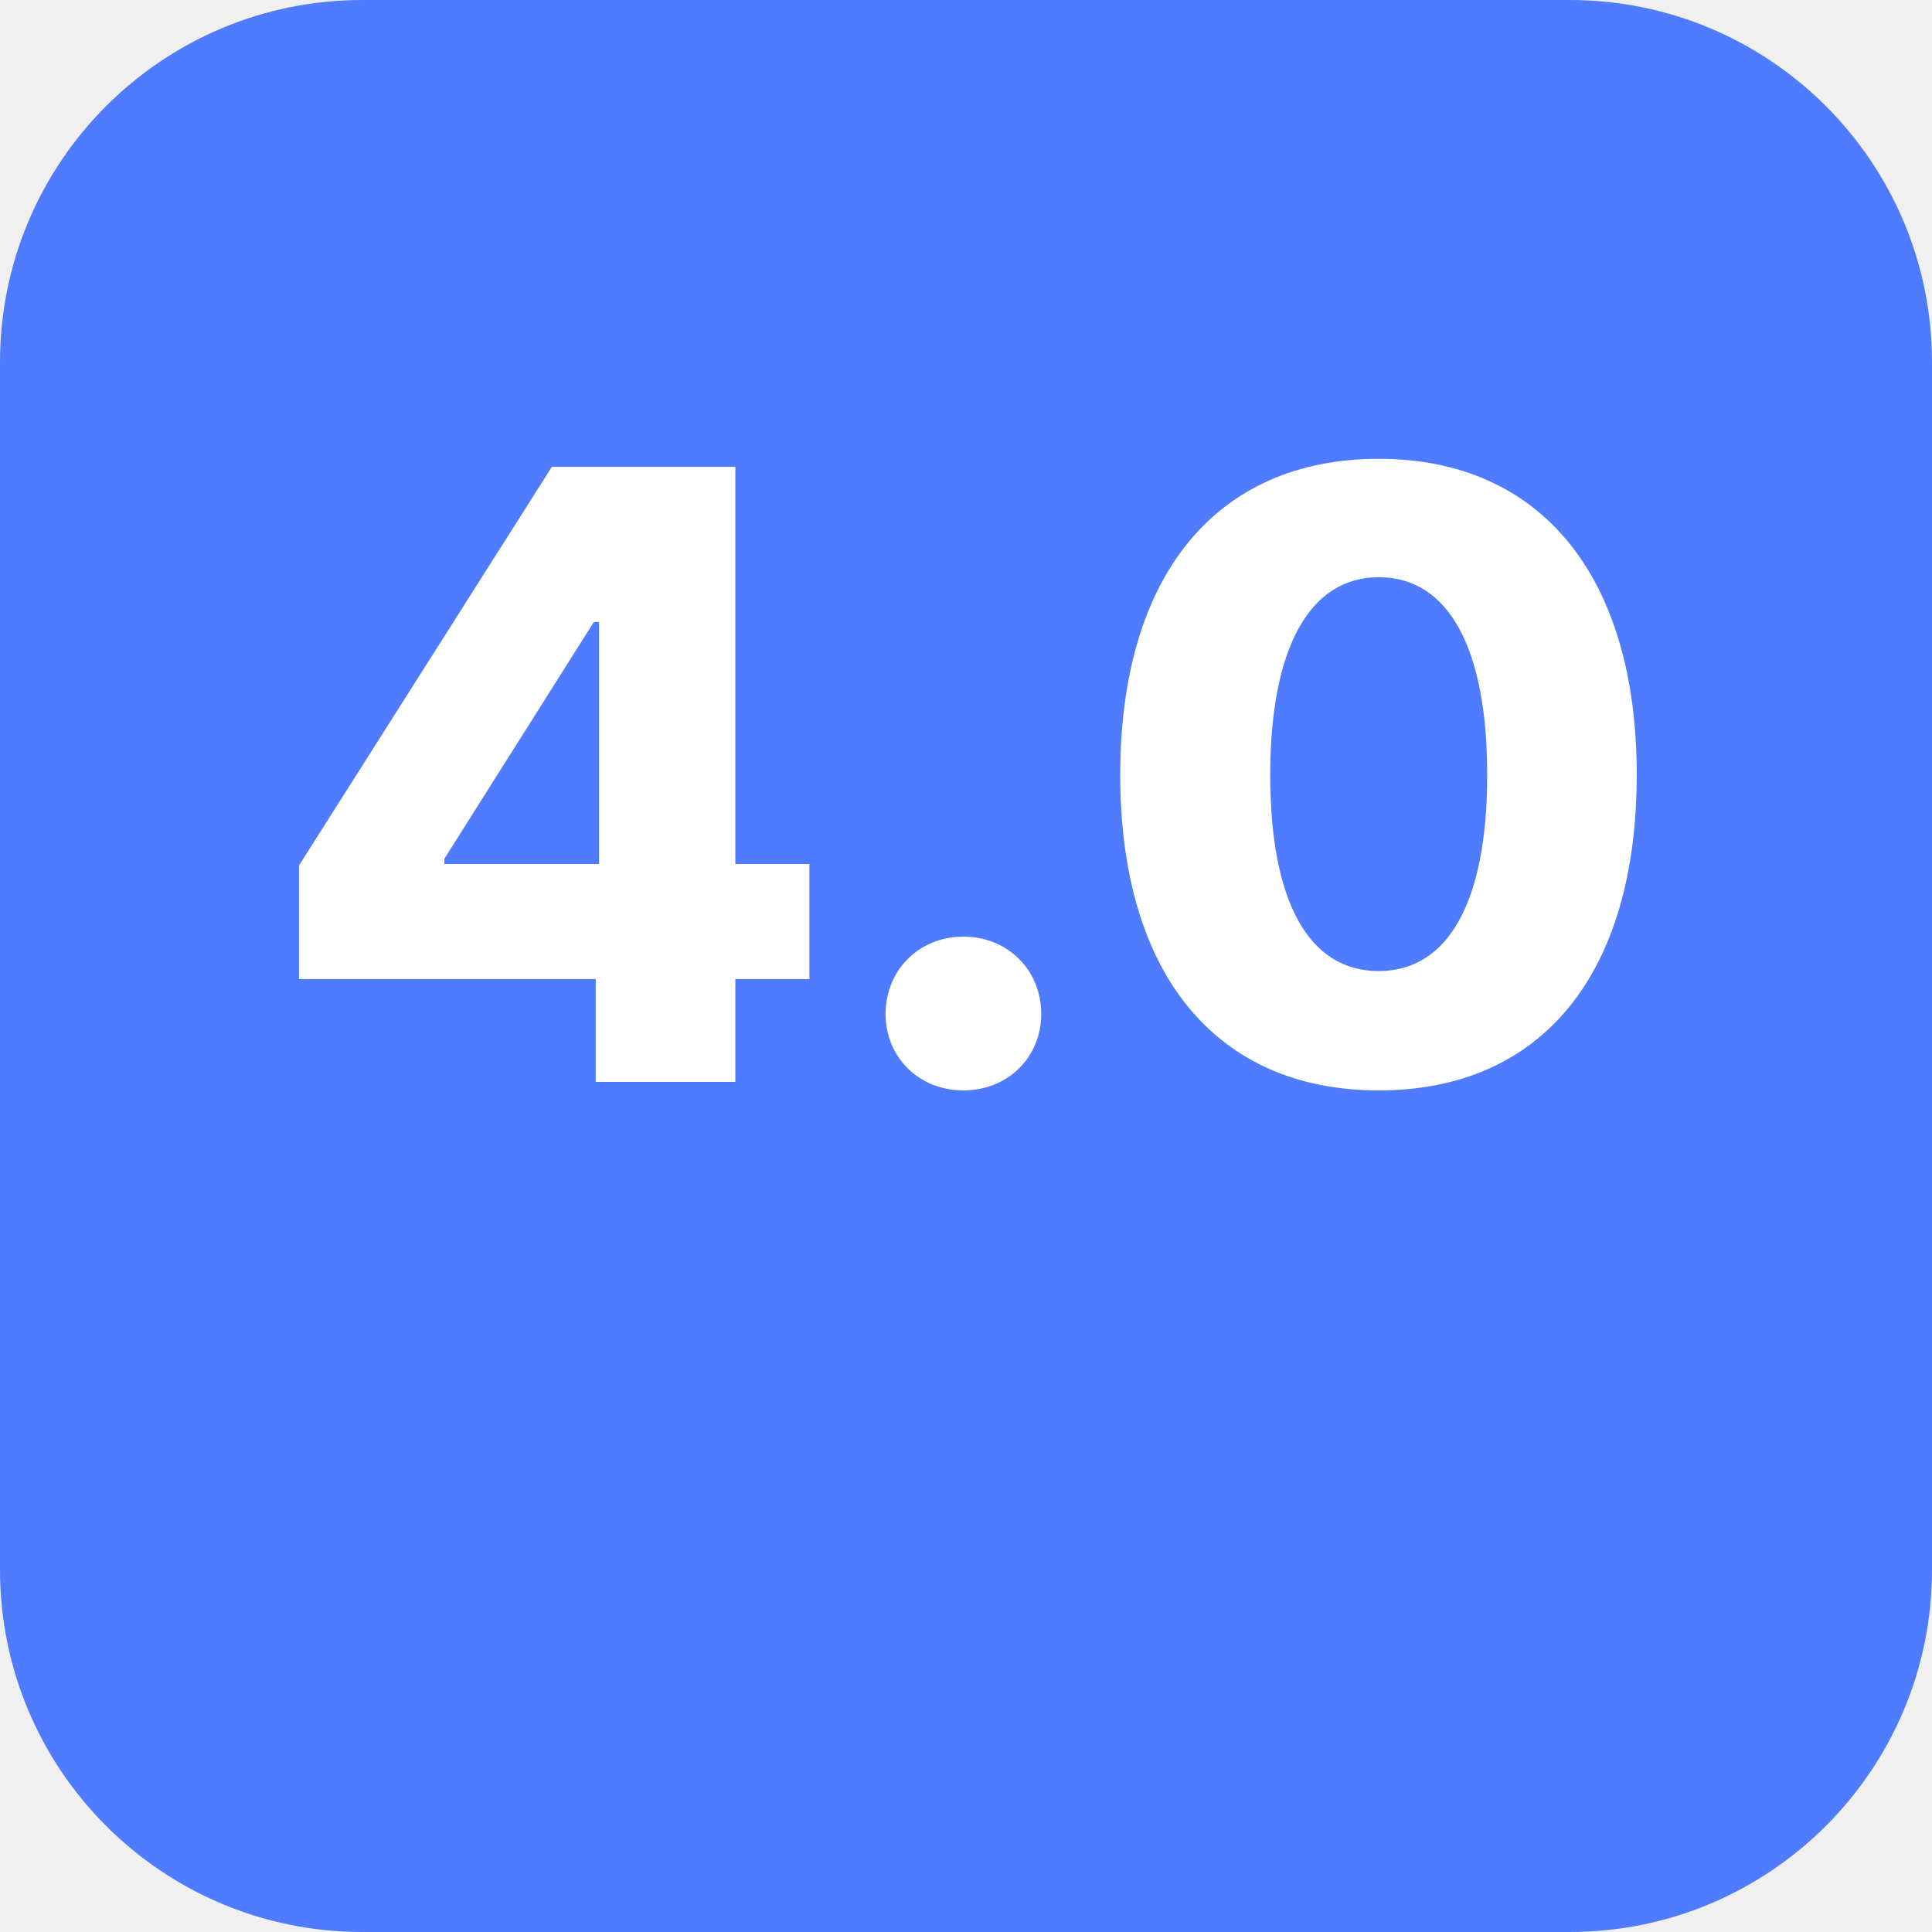
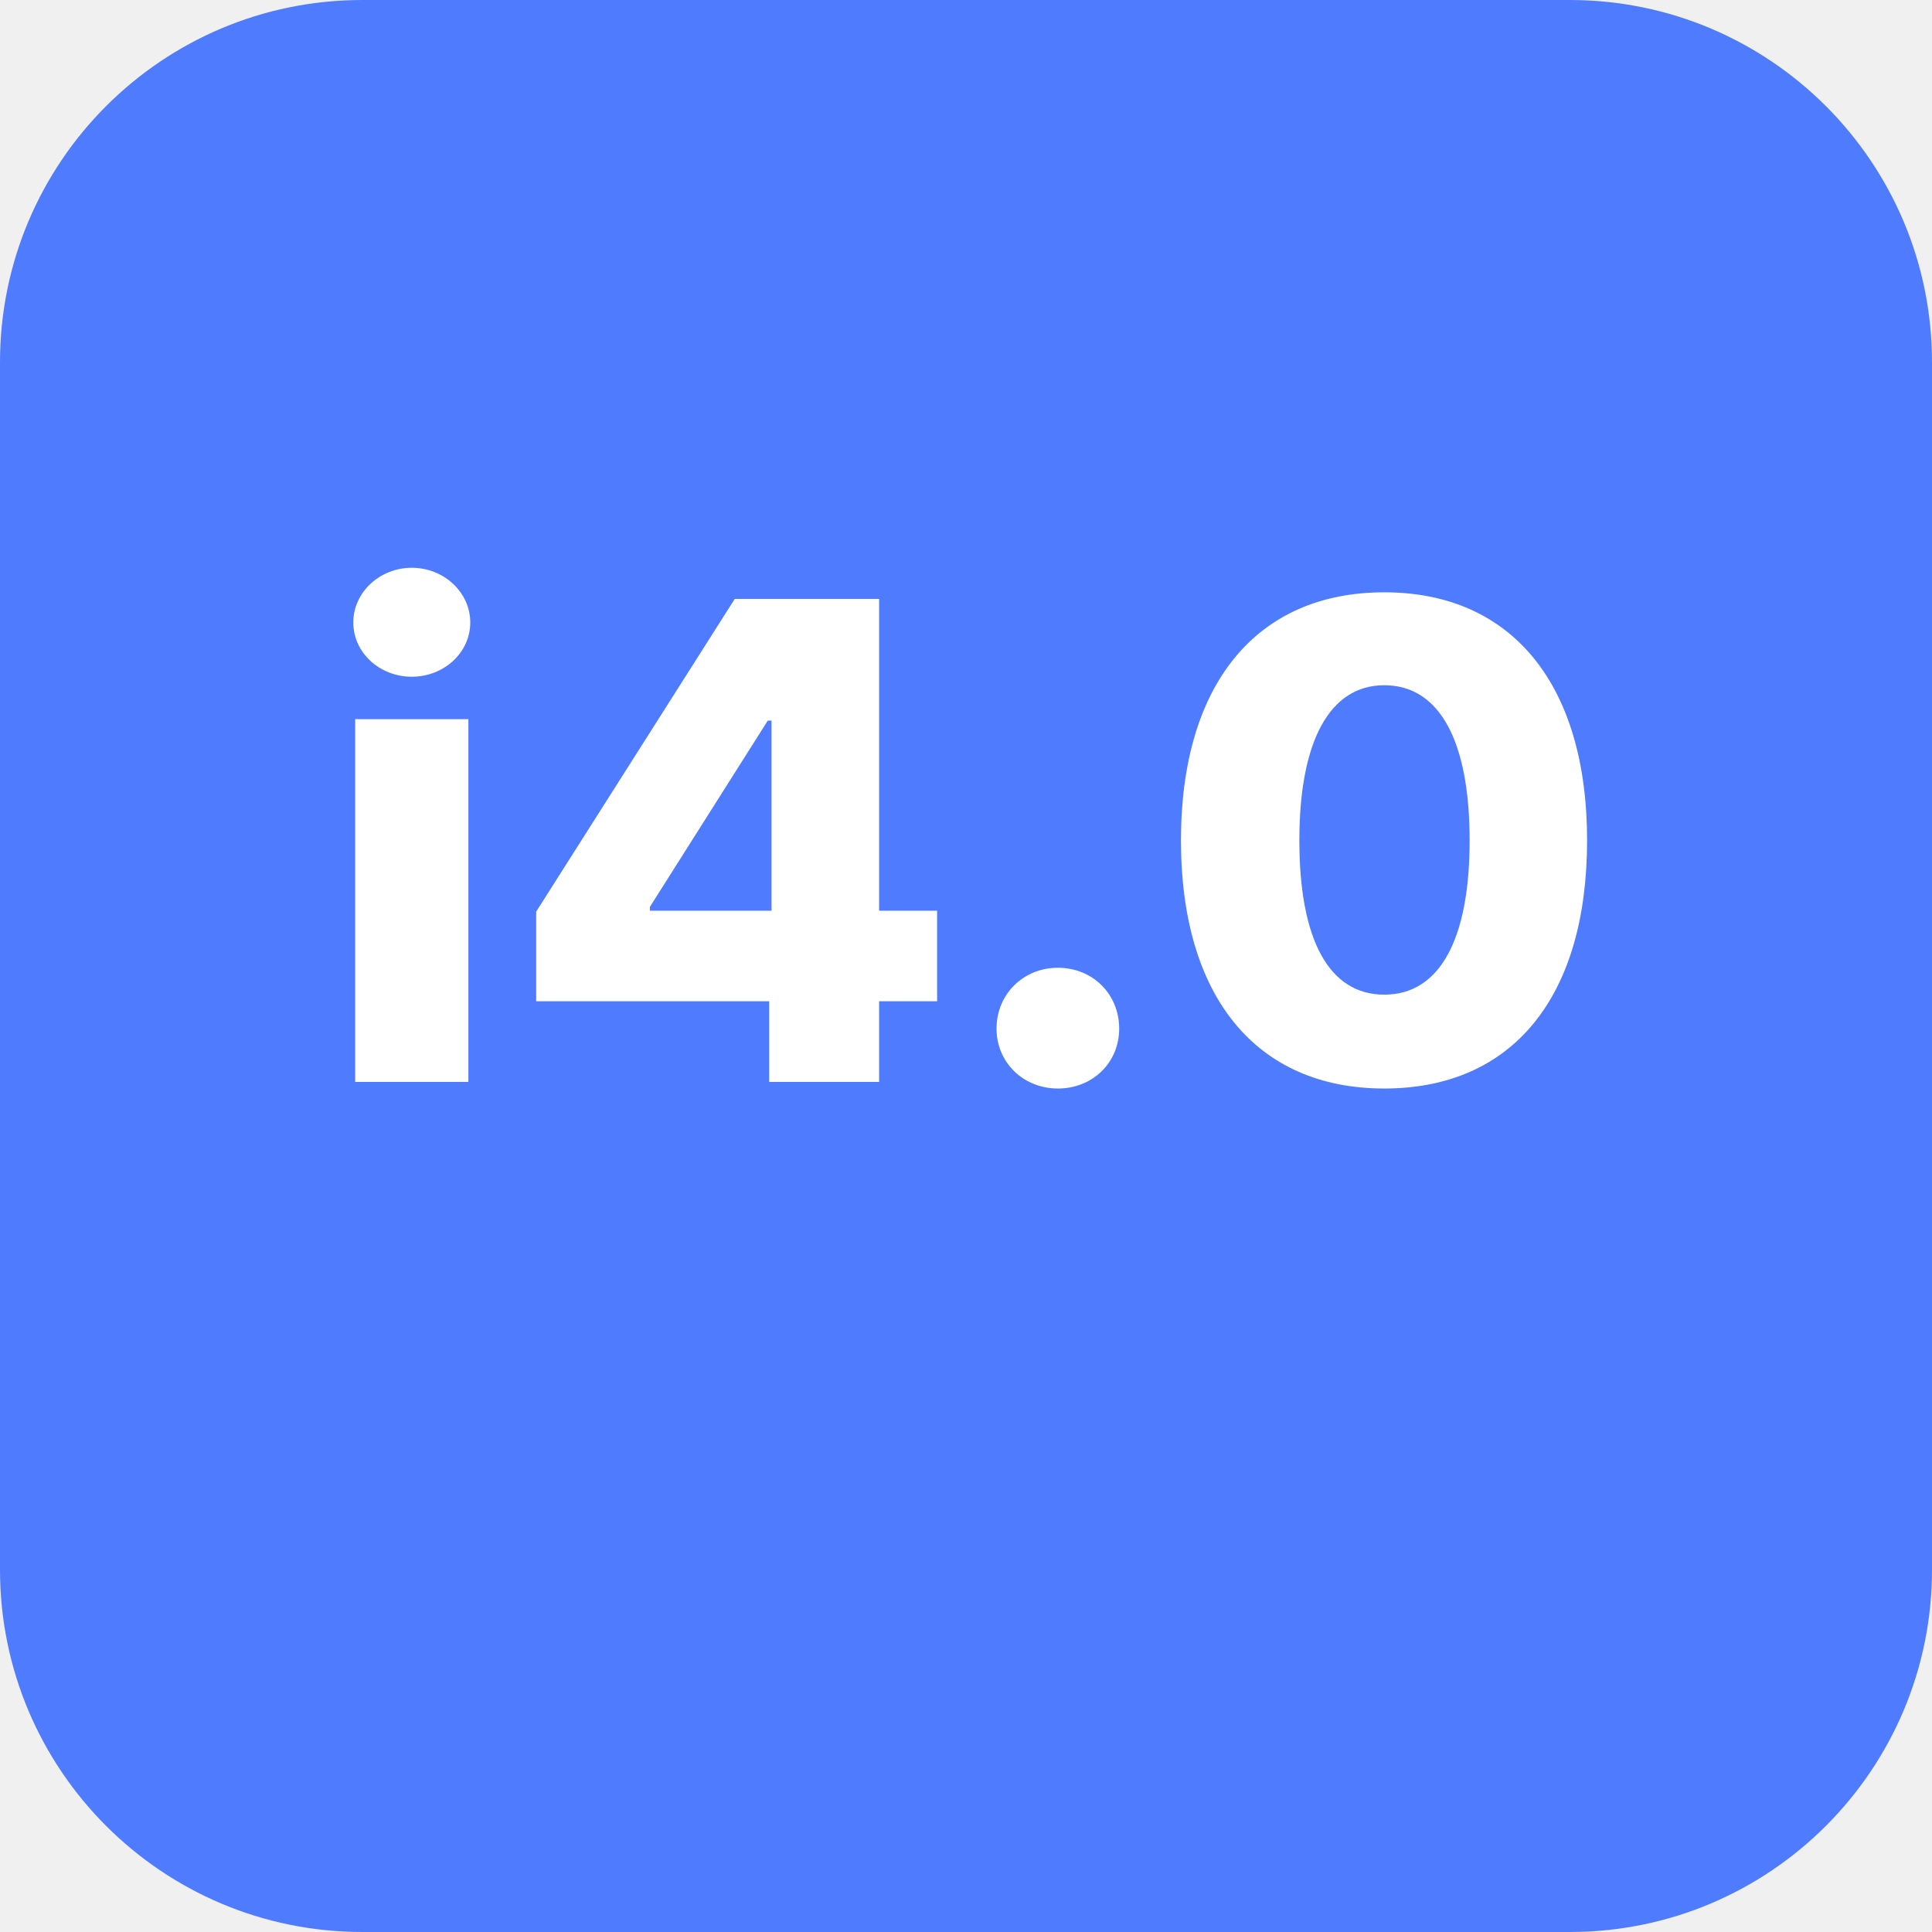
<svg xmlns="http://www.w3.org/2000/svg" viewBox="0 0 64 64">
  <rect width="64" height="64" rx="12" fill="#4f7cff" />
-   <text x="50%" y="56%" text-anchor="middle" font-family="Inter, sans-serif" font-size="28" font-weight="800" fill="#fff">4.0</text>
+   <text x="50%" y="56%" text-anchor="middle" font-family="Inter, sans-serif" font-size="22" font-weight="800" fill="#fff">i4.0</text>
</svg>
